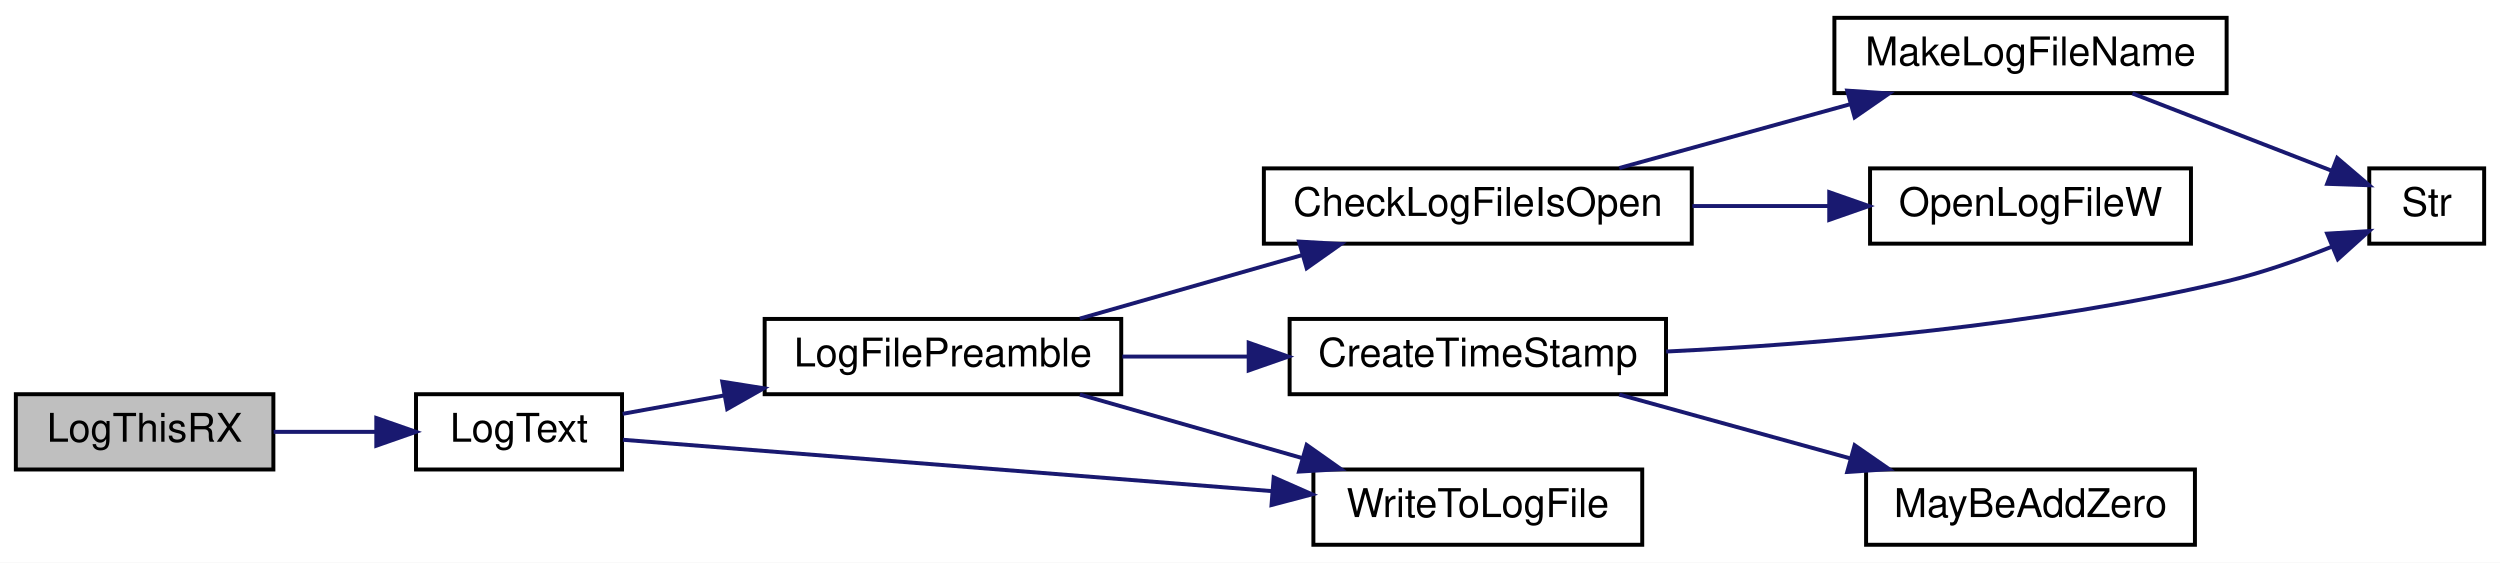
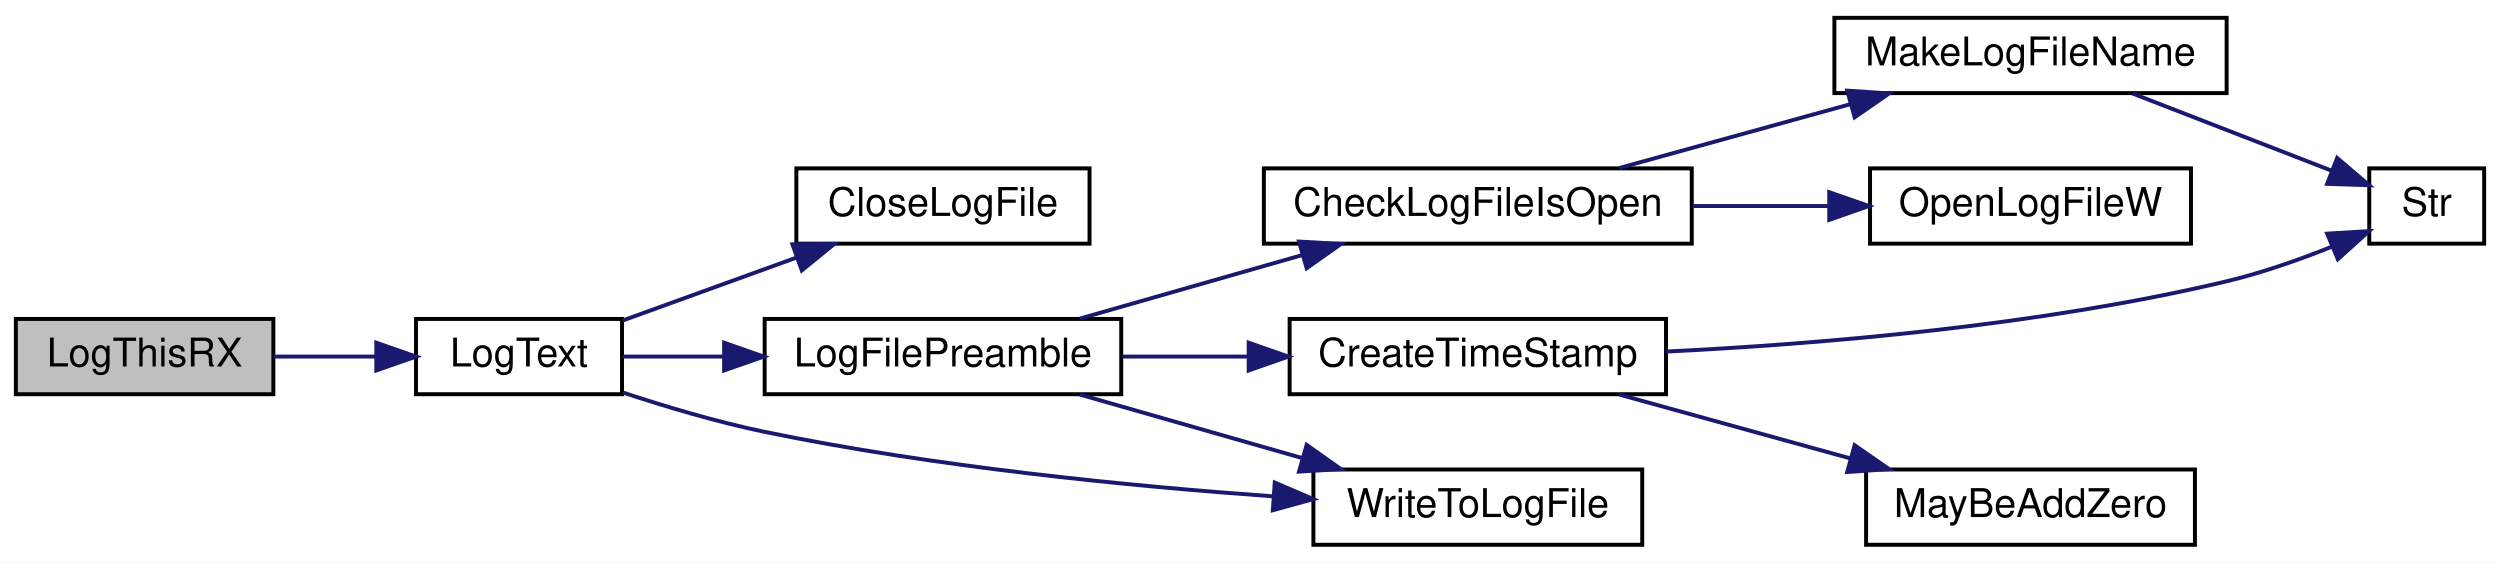
<svg xmlns="http://www.w3.org/2000/svg" xmlns:xlink="http://www.w3.org/1999/xlink" width="631pt" height="142pt" viewBox="0.00 0.00 631.00 142.00">
  <g id="graph0" class="graph" transform="scale(1 1) rotate(0) translate(4 138)">
    <polygon fill="white" stroke="transparent" points="-4,4 -4,-138 627,-138 627,4 -4,4" />
    <g id="node1" class="node">
      <g id="a_node1">
        <a xlink:title=" ">
-           <polygon fill="#bfbfbf" stroke="black" points="0,-19.5 0,-38.5 65,-38.5 65,-19.5 0,-19.5" />
-           <text text-anchor="middle" x="32.5" y="-26.5" font-family="Helvetica,sans-Serif" font-size="10.00">LogThisRX</text>
+           <polygon fill="#bfbfbf" stroke="black" points="0,-38.5 0,-57.5 65,-57.5 65,-38.5 0,-38.5" />
+           <text text-anchor="middle" x="32.5" y="-45.5" font-family="Helvetica,sans-Serif" font-size="10.00">LogThisRX</text>
        </a>
      </g>
    </g>
    <g id="node2" class="node">
      <g id="a_node2">
        <a xlink:href="_transmitter_code_2src_2main_8cpp.html#add8d8f400f1c1c4a5add52736cdf94ca" target="_top" xlink:title=" ">
-           <polygon fill="white" stroke="black" points="101,-19.5 101,-38.5 153,-38.5 153,-19.5 101,-19.5" />
-           <text text-anchor="middle" x="127" y="-26.5" font-family="Helvetica,sans-Serif" font-size="10.00">LogText</text>
+           <polygon fill="white" stroke="black" points="101,-38.5 101,-57.5 153,-57.5 153,-38.5 101,-38.5" />
+           <text text-anchor="middle" x="127" y="-45.5" font-family="Helvetica,sans-Serif" font-size="10.00">LogText</text>
        </a>
      </g>
    </g>
    <g id="edge1" class="edge">
-       <path fill="none" stroke="midnightblue" d="M65.07,-29C73.41,-29 82.45,-29 90.96,-29" />
-       <polygon fill="midnightblue" stroke="midnightblue" points="90.98,-32.5 100.98,-29 90.98,-25.5 90.98,-32.5" />
+       <path fill="none" stroke="midnightblue" d="M65.07,-48C73.41,-48 82.45,-48 90.96,-48" />
+       <polygon fill="midnightblue" stroke="midnightblue" points="90.98,-51.5 100.98,-48 90.98,-44.5 90.98,-51.5" />
    </g>
    <g id="node3" class="node">
      <g id="a_node3">
+         <a xlink:href="_transmitter_code_2src_2main_8cpp.html#a6f003363493fc53b69f9efc1f447a6a1" target="_top" xlink:title=" ">
+           <polygon fill="white" stroke="black" points="197,-76.5 197,-95.5 271,-95.5 271,-76.5 197,-76.5" />
+           <text text-anchor="middle" x="234" y="-83.5" font-family="Helvetica,sans-Serif" font-size="10.00">CloseLogFile</text>
+         </a>
+       </g>
+     </g>
+     <g id="edge2" class="edge">
+       <path fill="none" stroke="midnightblue" d="M153.15,-57.1C166.26,-61.85 182.53,-67.74 196.96,-72.96" />
+       <polygon fill="midnightblue" stroke="midnightblue" points="196,-76.33 206.59,-76.44 198.38,-69.75 196,-76.33" />
+     </g>
+     <g id="node4" class="node">
+       <g id="a_node4">
        <a xlink:href="_transmitter_code_2src_2main_8cpp.html#a99a51dbad5d686ca711e982f82cbcada" target="_top" xlink:title=" ">
          <polygon fill="white" stroke="black" points="189,-38.5 189,-57.5 279,-57.5 279,-38.5 189,-38.5" />
          <text text-anchor="middle" x="234" y="-45.5" font-family="Helvetica,sans-Serif" font-size="10.00">LogFilePreamble</text>
        </a>
      </g>
    </g>
-     <g id="edge2" class="edge">
-       <path fill="none" stroke="midnightblue" d="M153.15,-33.55C160.91,-34.95 169.77,-36.56 178.71,-38.18" />
-       <polygon fill="midnightblue" stroke="midnightblue" points="178.3,-41.66 188.77,-40 179.55,-34.77 178.3,-41.66" />
+     <g id="edge3" class="edge">
+       <path fill="none" stroke="midnightblue" d="M153.15,-48C160.91,-48 169.77,-48 178.71,-48" />
+       <polygon fill="midnightblue" stroke="midnightblue" points="178.77,-51.5 188.77,-48 178.77,-44.5 178.77,-51.5" />
    </g>
-     <g id="node10" class="node">
-       <g id="a_node10">
+     <g id="node11" class="node">
+       <g id="a_node11">
        <a xlink:href="_transmitter_code_2src_2main_8cpp.html#a99154e537ca6e0ce5d538fddf0c2aab3" target="_top" xlink:title=" ">
          <polygon fill="white" stroke="black" points="327.5,-0.5 327.5,-19.5 410.5,-19.5 410.5,-0.5 327.5,-0.5" />
          <text text-anchor="middle" x="369" y="-7.5" font-family="Helvetica,sans-Serif" font-size="10.00">WriteToLogFile</text>
        </a>
      </g>
    </g>
-     <g id="edge11" class="edge">
-       <path fill="none" stroke="midnightblue" d="M153.23,-27C191.96,-23.94 266.86,-18.01 317.15,-14.03" />
-       <polygon fill="midnightblue" stroke="midnightblue" points="317.48,-17.51 327.18,-13.23 316.93,-10.53 317.48,-17.51" />
+     <g id="edge12" class="edge">
+       <path fill="none" stroke="midnightblue" d="M153.23,-38.92C164.11,-35.33 177.05,-31.47 189,-29 231.76,-20.16 281.16,-15.31 317.22,-12.73" />
+       <polygon fill="midnightblue" stroke="midnightblue" points="317.75,-16.2 327.48,-12.03 317.27,-9.22 317.75,-16.2" />
    </g>
-     <g id="node4" class="node">
-       <g id="a_node4">
+     <g id="node5" class="node">
+       <g id="a_node5">
        <a xlink:href="_transmitter_code_2src_2main_8cpp.html#ac45f2f949ccfa372a8cbab3ef0b8caa8" target="_top" xlink:title=" ">
          <polygon fill="white" stroke="black" points="315,-76.5 315,-95.5 423,-95.5 423,-76.5 315,-76.5" />
          <text text-anchor="middle" x="369" y="-83.5" font-family="Helvetica,sans-Serif" font-size="10.00">CheckLogFileIsOpen</text>
        </a>
      </g>
    </g>
-     <g id="edge3" class="edge">
+     <g id="edge4" class="edge">
      <path fill="none" stroke="midnightblue" d="M268.56,-57.59C285.57,-62.45 306.43,-68.41 324.64,-73.61" />
      <polygon fill="midnightblue" stroke="midnightblue" points="323.87,-77.03 334.45,-76.41 325.8,-70.3 323.87,-77.03" />
    </g>
-     <g id="node8" class="node">
-       <g id="a_node8">
+     <g id="node9" class="node">
+       <g id="a_node9">
        <a xlink:href="_transmitter_code_2src_2main_8cpp.html#a5d42b1fba153cc76dc96778cfb6f1a40" target="_top" xlink:title=" ">
          <polygon fill="white" stroke="black" points="321.5,-38.5 321.5,-57.5 416.5,-57.5 416.5,-38.5 321.5,-38.5" />
          <text text-anchor="middle" x="369" y="-45.5" font-family="Helvetica,sans-Serif" font-size="10.00">CreateTimeStamp</text>
        </a>
      </g>
    </g>
-     <g id="edge7" class="edge">
+     <g id="edge8" class="edge">
      <path fill="none" stroke="midnightblue" d="M279.29,-48C289.48,-48 300.46,-48 311.1,-48" />
      <polygon fill="midnightblue" stroke="midnightblue" points="311.17,-51.5 321.17,-48 311.17,-44.5 311.17,-51.5" />
    </g>
-     <g id="edge10" class="edge">
+     <g id="edge11" class="edge">
      <path fill="none" stroke="midnightblue" d="M268.56,-38.41C285.57,-33.55 306.43,-27.59 324.64,-22.39" />
      <polygon fill="midnightblue" stroke="midnightblue" points="325.8,-25.7 334.45,-19.59 323.87,-18.97 325.8,-25.7" />
    </g>
-     <g id="node5" class="node">
-       <g id="a_node5">
+     <g id="node6" class="node">
+       <g id="a_node6">
        <a xlink:href="_transmitter_code_2src_2main_8cpp.html#a05c7b4e0b98f9b97eebf9617442de6a5" target="_top" xlink:title=" ">
          <polygon fill="white" stroke="black" points="459,-114.5 459,-133.5 558,-133.5 558,-114.5 459,-114.5" />
          <text text-anchor="middle" x="508.5" y="-121.5" font-family="Helvetica,sans-Serif" font-size="10.00">MakeLogFileName</text>
        </a>
      </g>
    </g>
-     <g id="edge4" class="edge">
+     <g id="edge5" class="edge">
      <path fill="none" stroke="midnightblue" d="M404.7,-95.59C422.37,-100.47 444.05,-106.46 462.94,-111.68" />
      <polygon fill="midnightblue" stroke="midnightblue" points="462.24,-115.12 472.81,-114.41 464.11,-108.38 462.24,-115.12" />
    </g>
-     <g id="node7" class="node">
-       <g id="a_node7">
+     <g id="node8" class="node">
+       <g id="a_node8">
        <a xlink:href="_transmitter_code_2src_2main_8cpp.html#ad2d22d4683c318454ab9a1dd15e1f647" target="_top" xlink:title=" ">
          <polygon fill="white" stroke="black" points="468,-76.5 468,-95.5 549,-95.5 549,-76.5 468,-76.5" />
          <text text-anchor="middle" x="508.5" y="-83.5" font-family="Helvetica,sans-Serif" font-size="10.00">OpenLogFileW</text>
        </a>
      </g>
    </g>
-     <g id="edge6" class="edge">
+     <g id="edge7" class="edge">
      <path fill="none" stroke="midnightblue" d="M423.16,-86C434.5,-86 446.44,-86 457.65,-86" />
      <polygon fill="midnightblue" stroke="midnightblue" points="457.7,-89.5 467.7,-86 457.7,-82.5 457.7,-89.5" />
    </g>
-     <g id="node6" class="node">
-       <g id="a_node6">
+     <g id="node7" class="node">
+       <g id="a_node7">
        <a xlink:href="_transmitter_code_2src_2main_8cpp.html#a590a9174319918d7e3d7baca323fcf26" target="_top" xlink:title=" ">
          <polygon fill="white" stroke="black" points="594,-76.5 594,-95.5 623,-95.5 623,-76.5 594,-76.5" />
          <text text-anchor="middle" x="608.5" y="-83.5" font-family="Helvetica,sans-Serif" font-size="10.00">Str</text>
        </a>
      </g>
    </g>
-     <g id="edge5" class="edge">
+     <g id="edge6" class="edge">
      <path fill="none" stroke="midnightblue" d="M534.23,-114.41C549.62,-108.44 569.28,-100.82 584.36,-94.97" />
      <polygon fill="midnightblue" stroke="midnightblue" points="585.9,-98.13 593.96,-91.25 583.37,-91.6 585.9,-98.13" />
    </g>
-     <g id="edge9" class="edge">
+     <g id="edge10" class="edge">
      <path fill="none" stroke="midnightblue" d="M416.54,-49.27C454.94,-51.14 510.61,-55.72 558,-67 566.91,-69.12 576.38,-72.46 584.62,-75.76" />
      <polygon fill="midnightblue" stroke="midnightblue" points="583.37,-79.03 593.94,-79.67 586.07,-72.57 583.37,-79.03" />
    </g>
-     <g id="node9" class="node">
-       <g id="a_node9">
+     <g id="node10" class="node">
+       <g id="a_node10">
        <a xlink:href="_transmitter_code_2src_2main_8cpp.html#ae310e7fc6397929ae886869c05cbc334" target="_top" xlink:title=" ">
          <polygon fill="white" stroke="black" points="467,-0.5 467,-19.5 550,-19.5 550,-0.5 467,-0.5" />
          <text text-anchor="middle" x="508.5" y="-7.5" font-family="Helvetica,sans-Serif" font-size="10.00">MayBeAddZero</text>
        </a>
      </g>
    </g>
-     <g id="edge8" class="edge">
+     <g id="edge9" class="edge">
      <path fill="none" stroke="midnightblue" d="M404.7,-38.41C422.37,-33.53 444.05,-27.54 462.94,-22.32" />
      <polygon fill="midnightblue" stroke="midnightblue" points="464.11,-25.62 472.81,-19.59 462.24,-18.88 464.11,-25.62" />
    </g>
  </g>
</svg>
